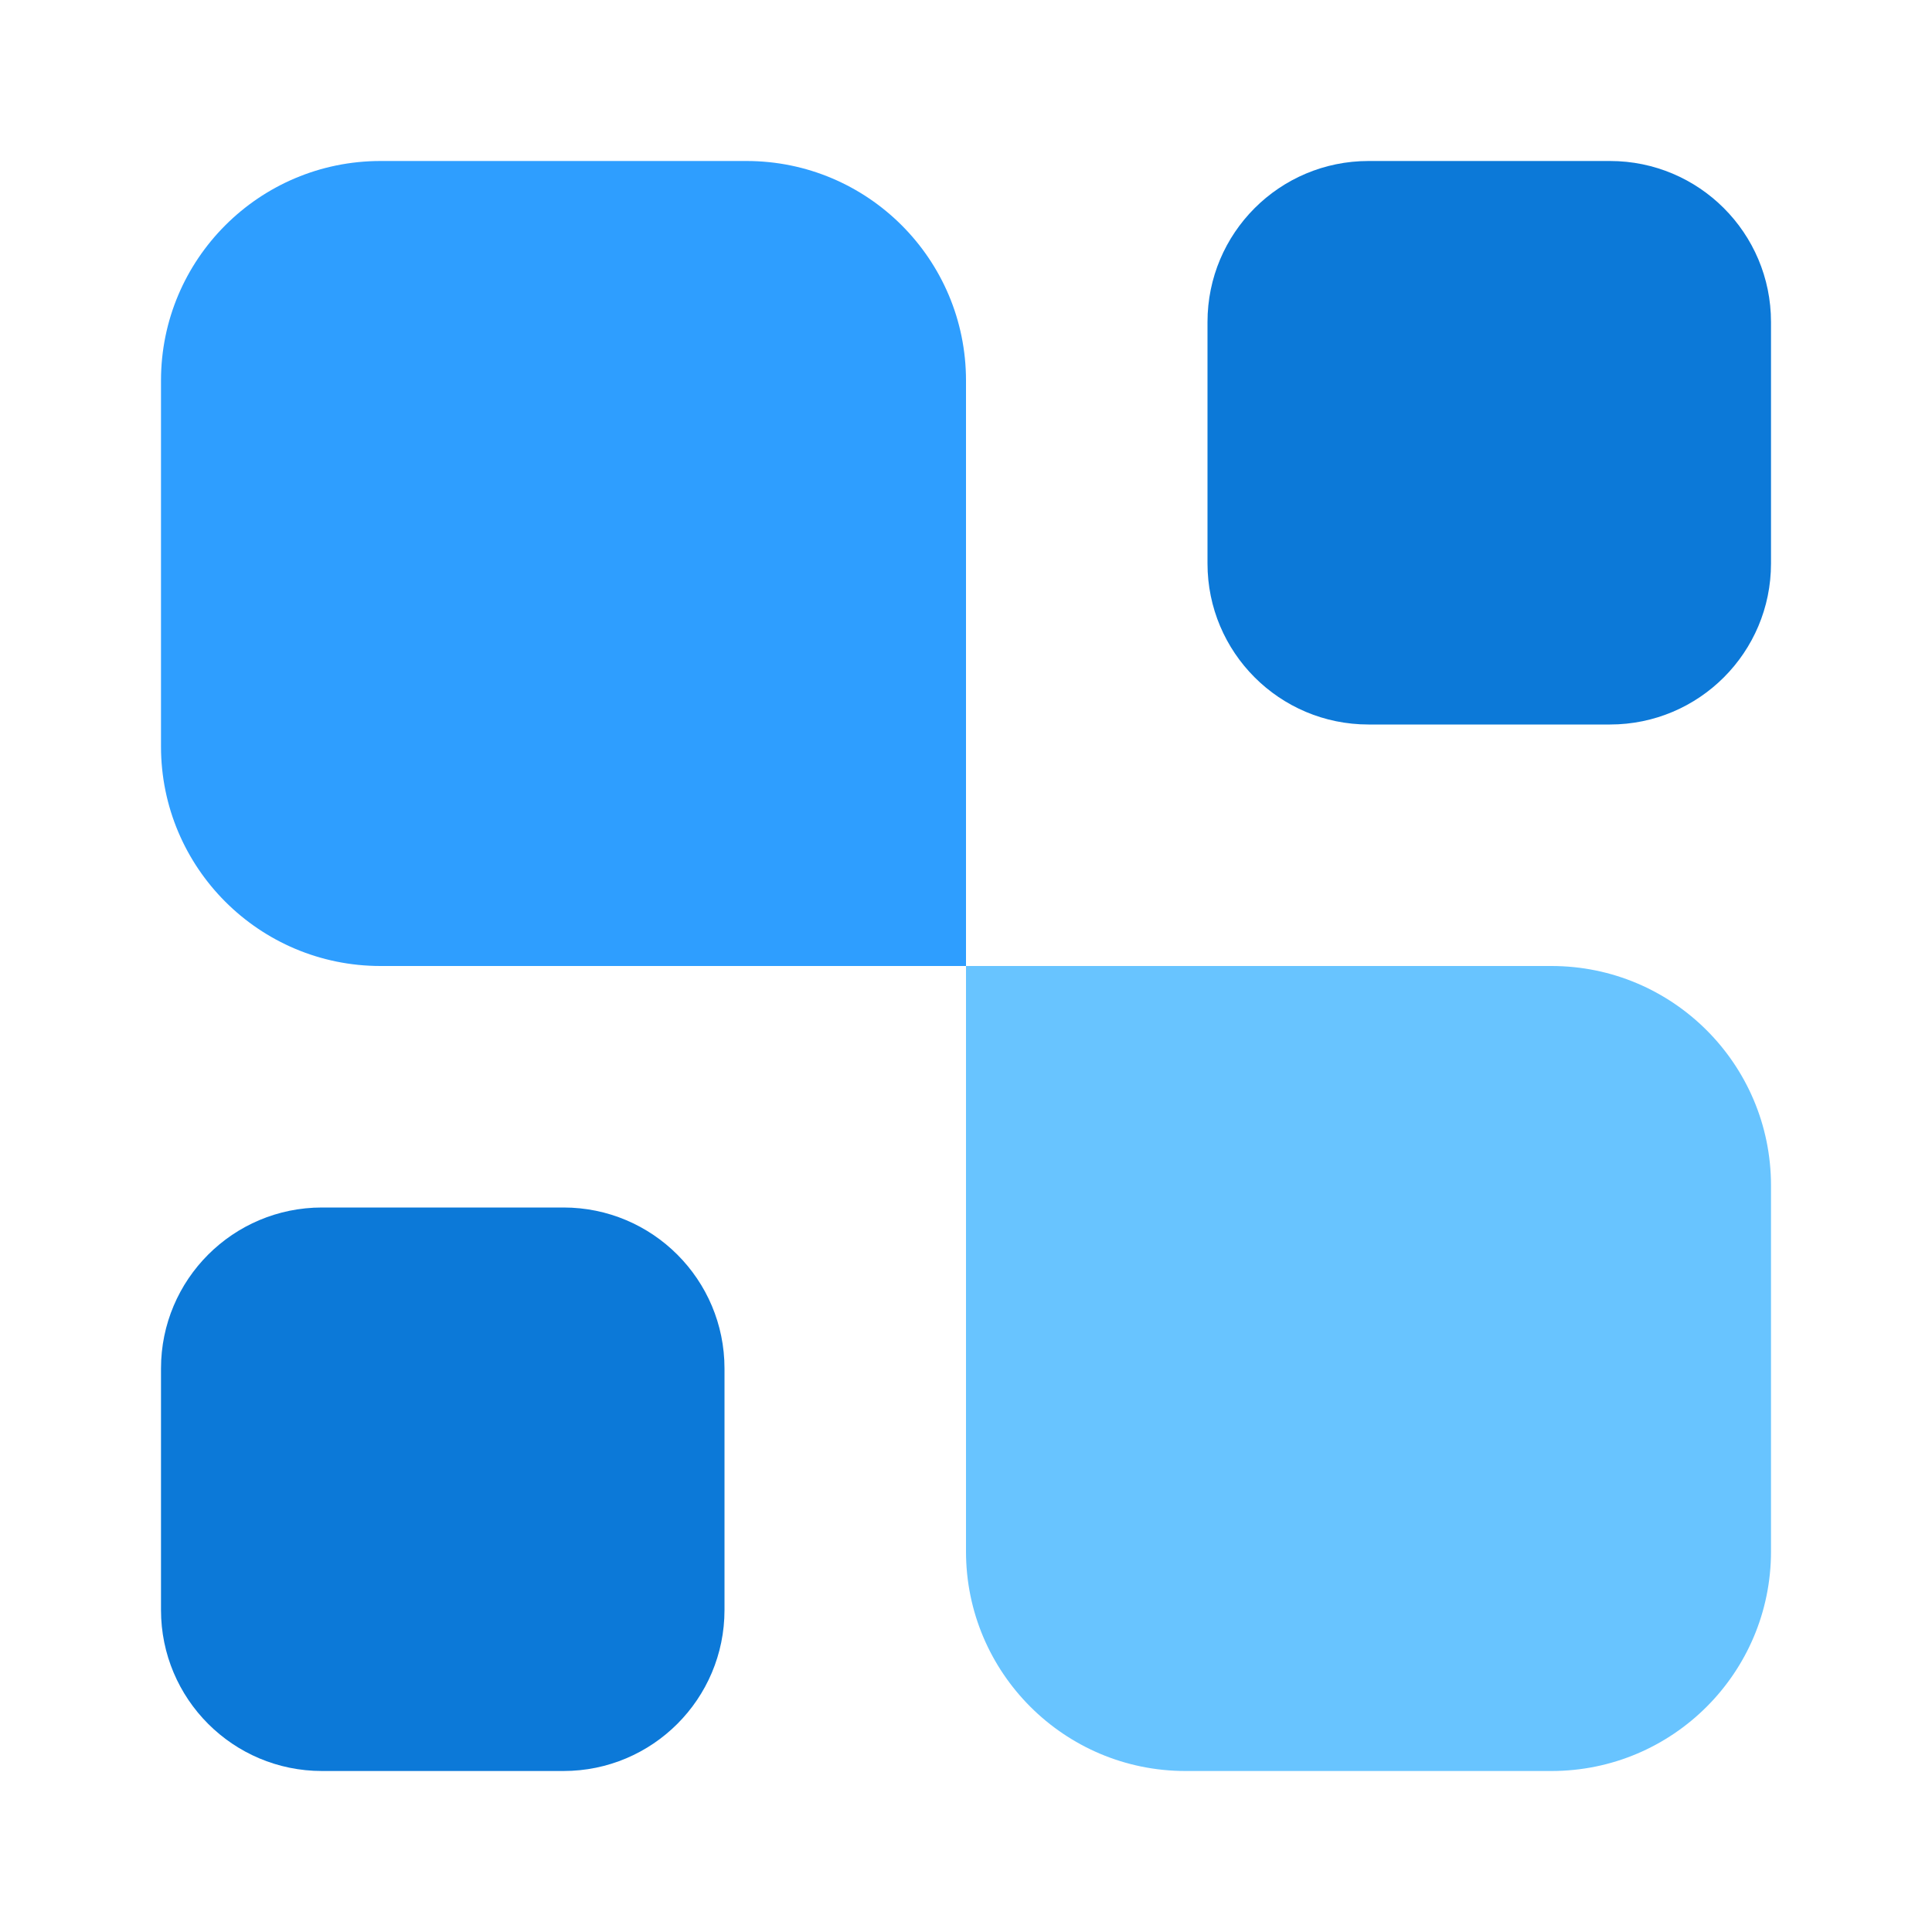
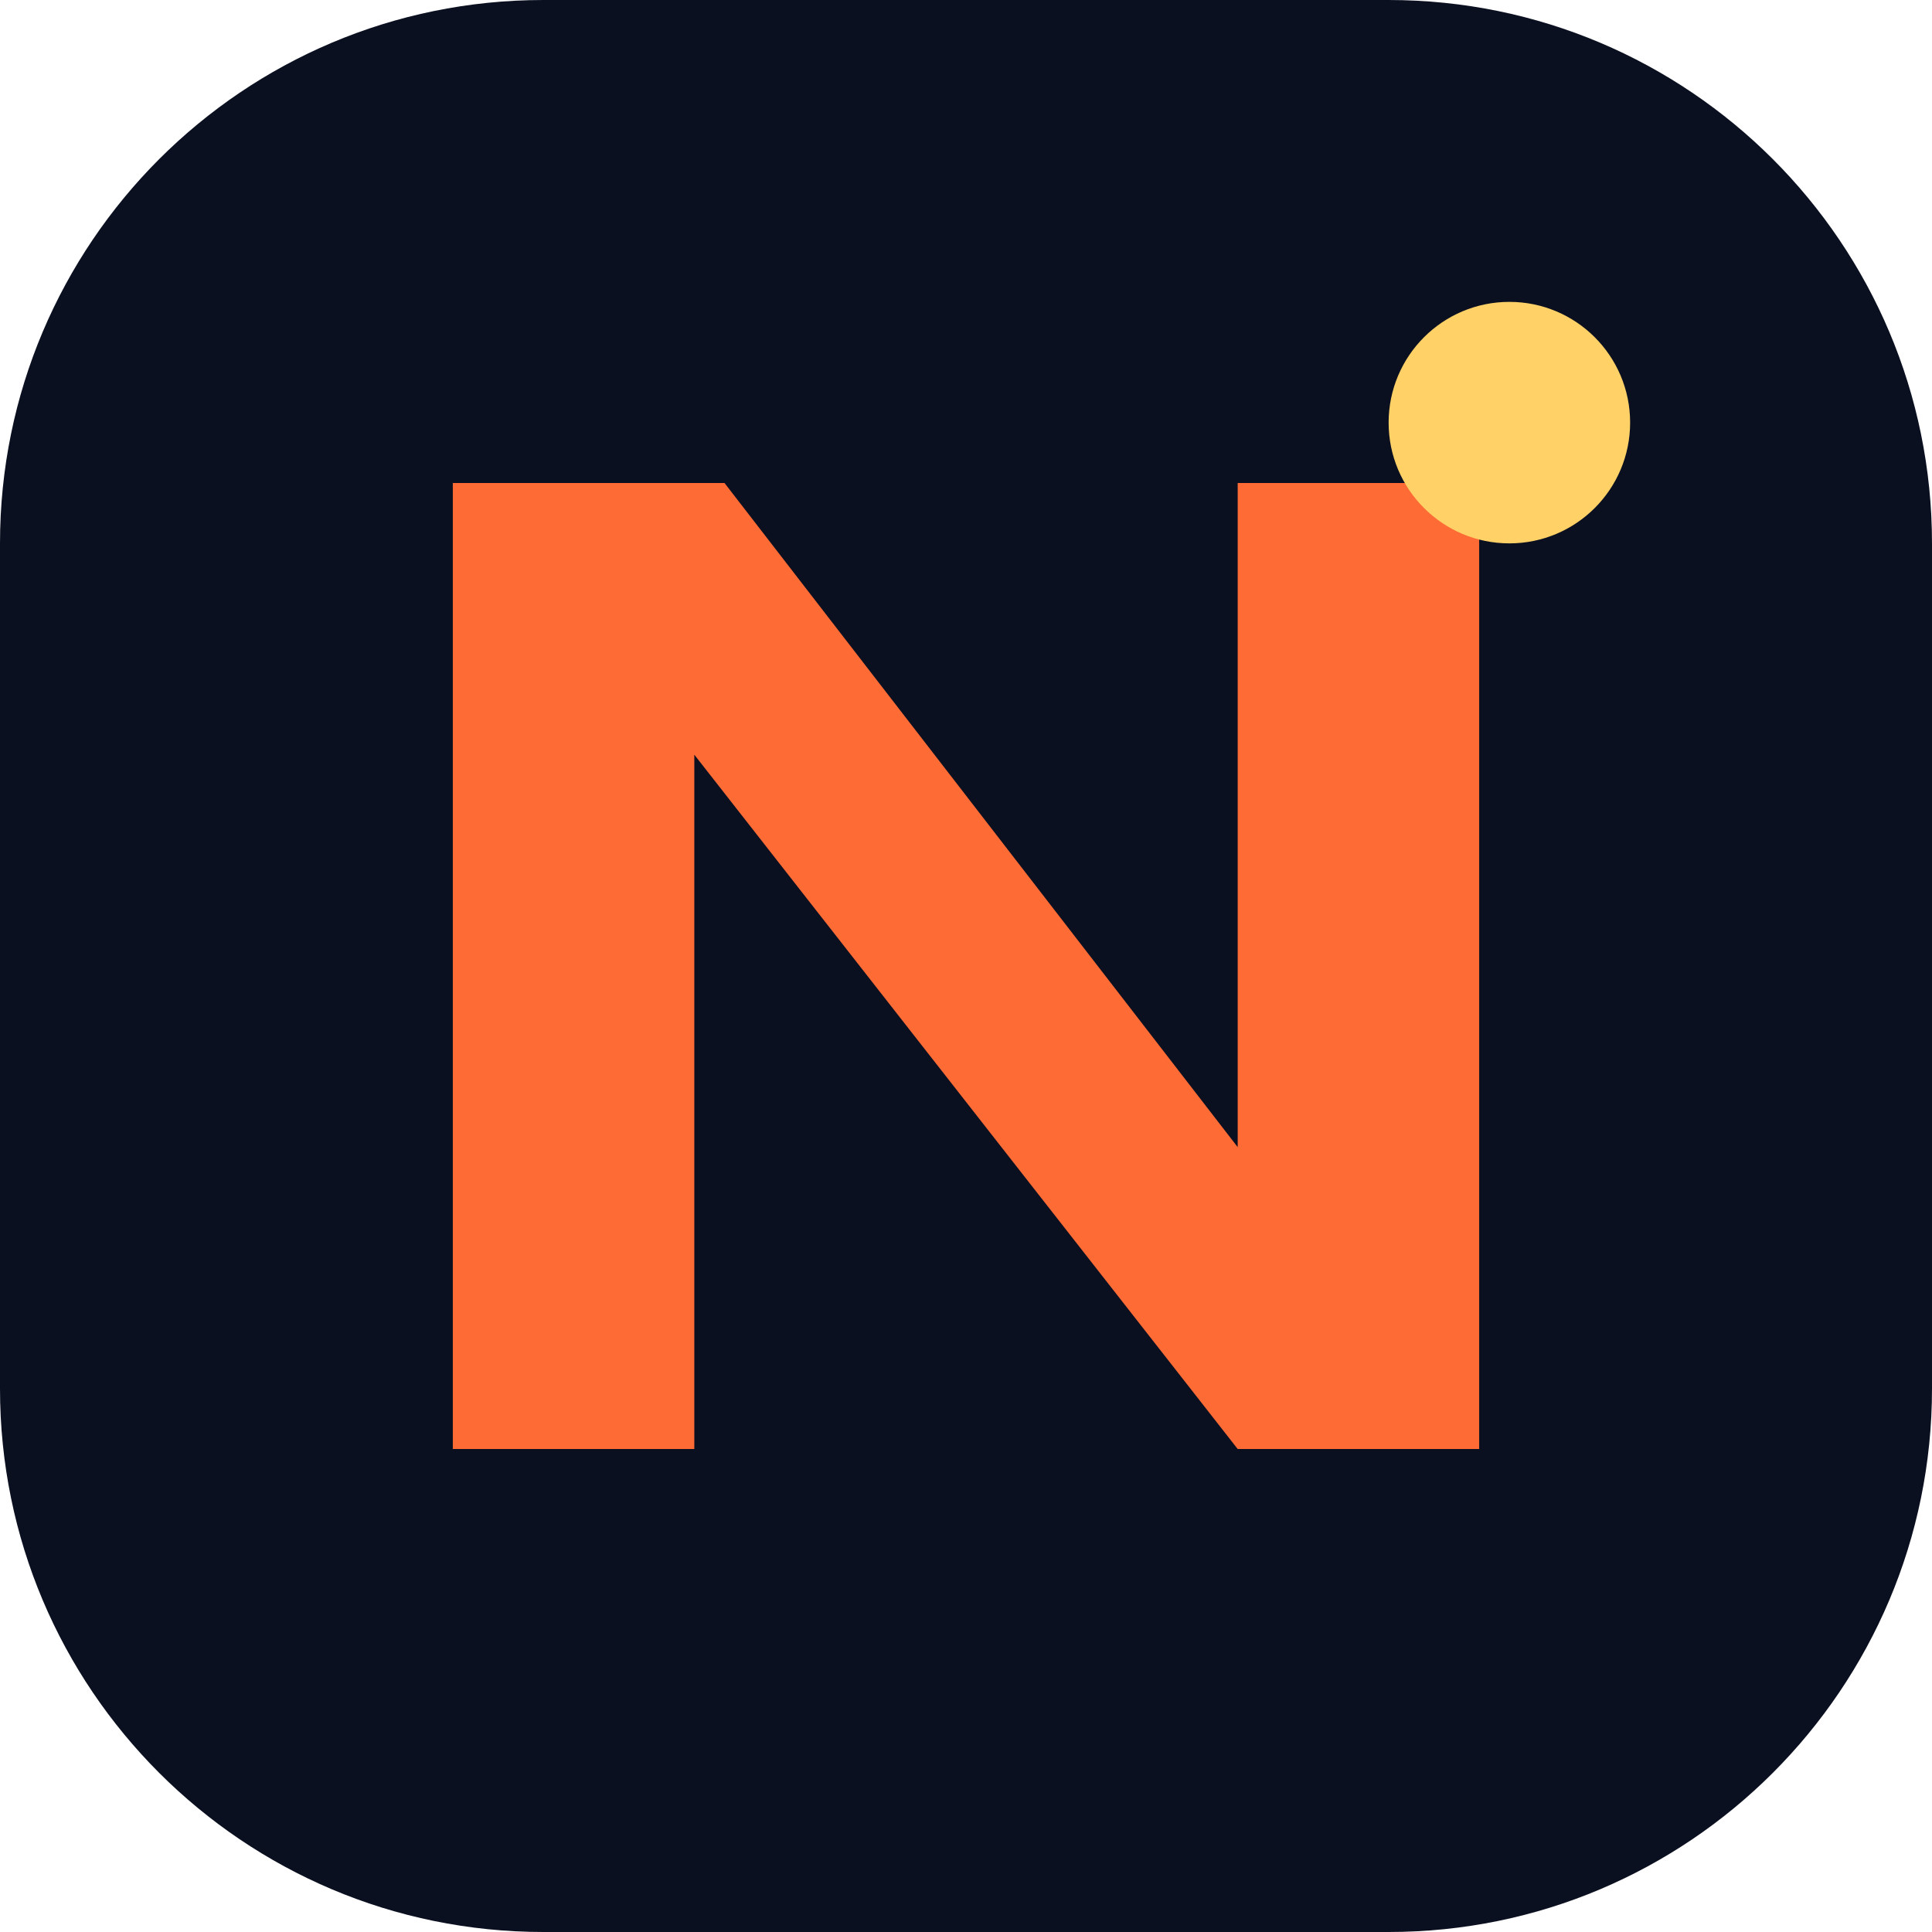
- <svg xmlns="http://www.w3.org/2000/svg" width="24" height="24" viewBox="0 0 24 24" fill="none">
-   <path d="M22 19.273C22 20.779 20.779 22 19.273 22H14.727C13.221 22 12 20.779 12 19.273V12H19.273C20.779 12 22 13.221 22 14.727V19.273Z" fill="#68C4FF" />
-   <path d="M20 2C21.105 2 22 2.895 22 4V7C22 8.105 21.105 9 20 9H17C15.895 9 15 8.105 15 7V4C15 2.895 15.895 2 17 2H20Z" fill="#0C79D8" />
-   <path d="M7 15C8.105 15 9 15.895 9 17V20C9 21.105 8.105 22 7 22H4C2.895 22 2 21.105 2 20V17C2 15.895 2.895 15 4 15H7Z" fill="#0C79D8" />
-   <path d="M12 12H4.727C3.221 12 2 10.779 2 9.273V4.727C2 3.221 3.221 2 4.727 2H9.273C10.779 2 12 3.221 12 4.727V12Z" fill="#2E9EFF" />
+ <svg xmlns="http://www.w3.org/2000/svg" width="64" height="64" viewBox="0 0 64 64">
+   <rect width="64" height="64" rx="18" fill="#0b1020" />
+   <path d="M15 48V16h9l17 22V16h8v32h-8L23 25v23h-8Z" fill="#ff6b35" />
+   <circle cx="50" cy="14" r="4" fill="#ffd166" />
</svg>
